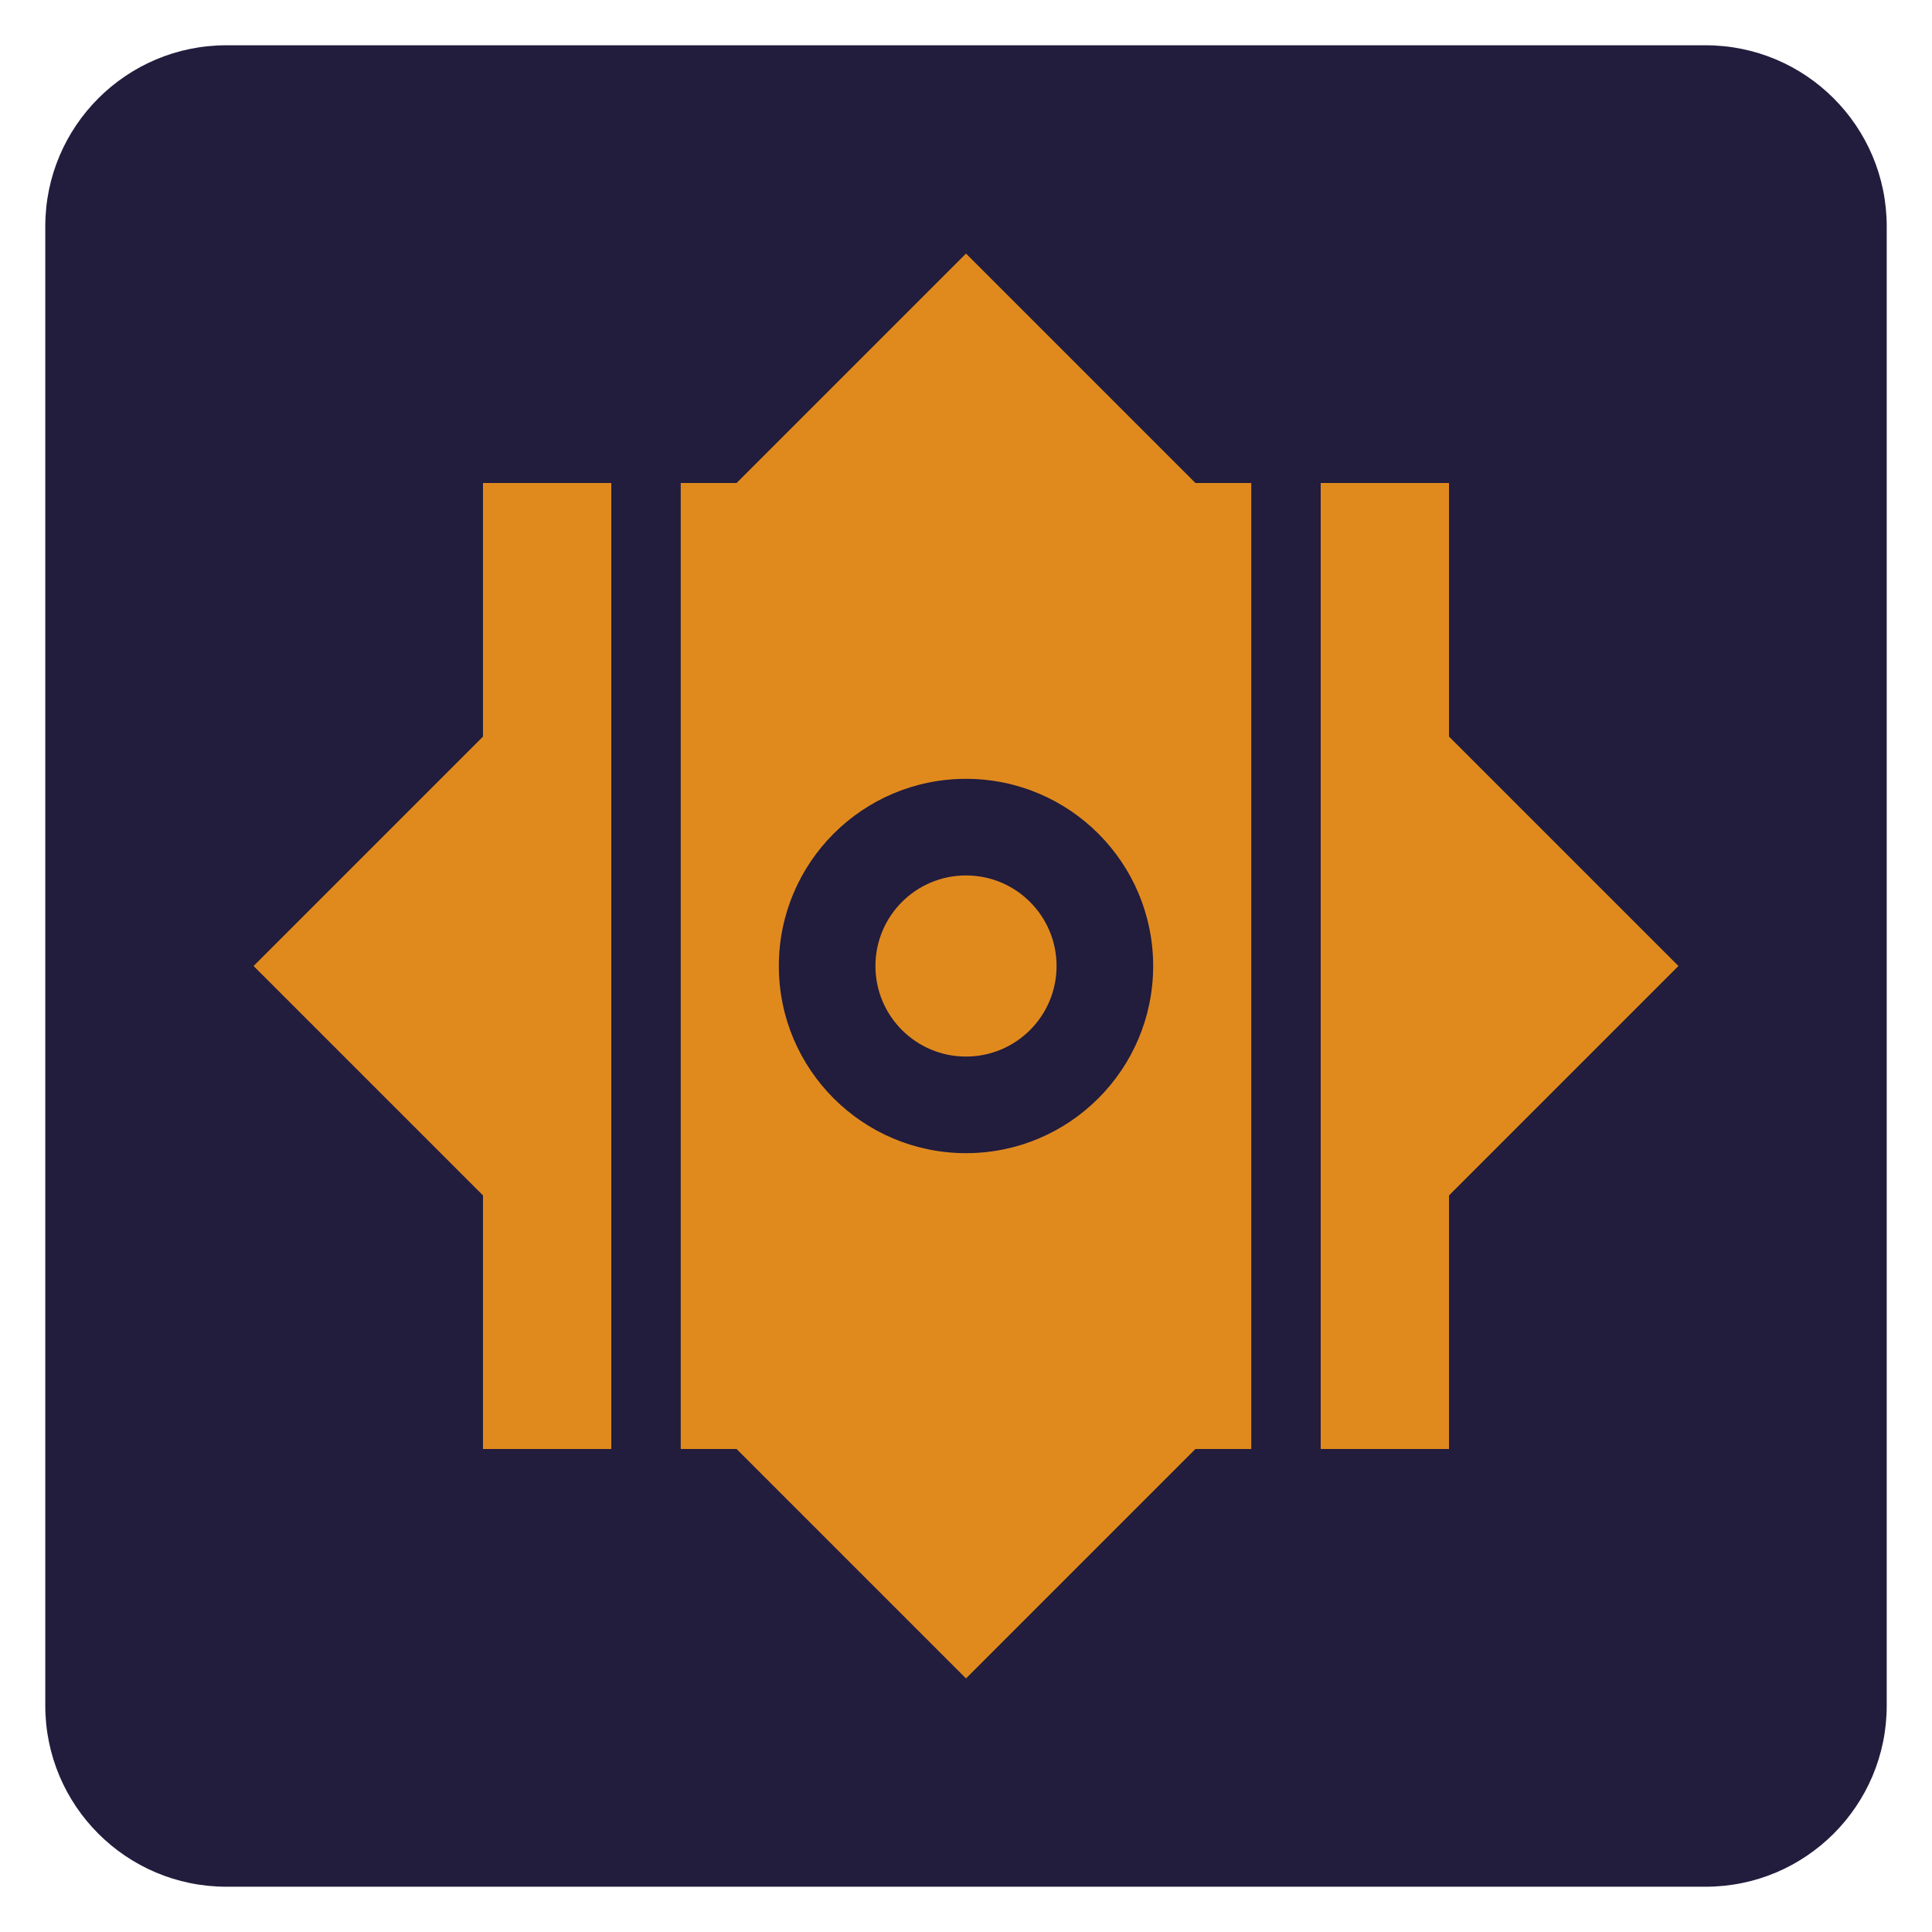
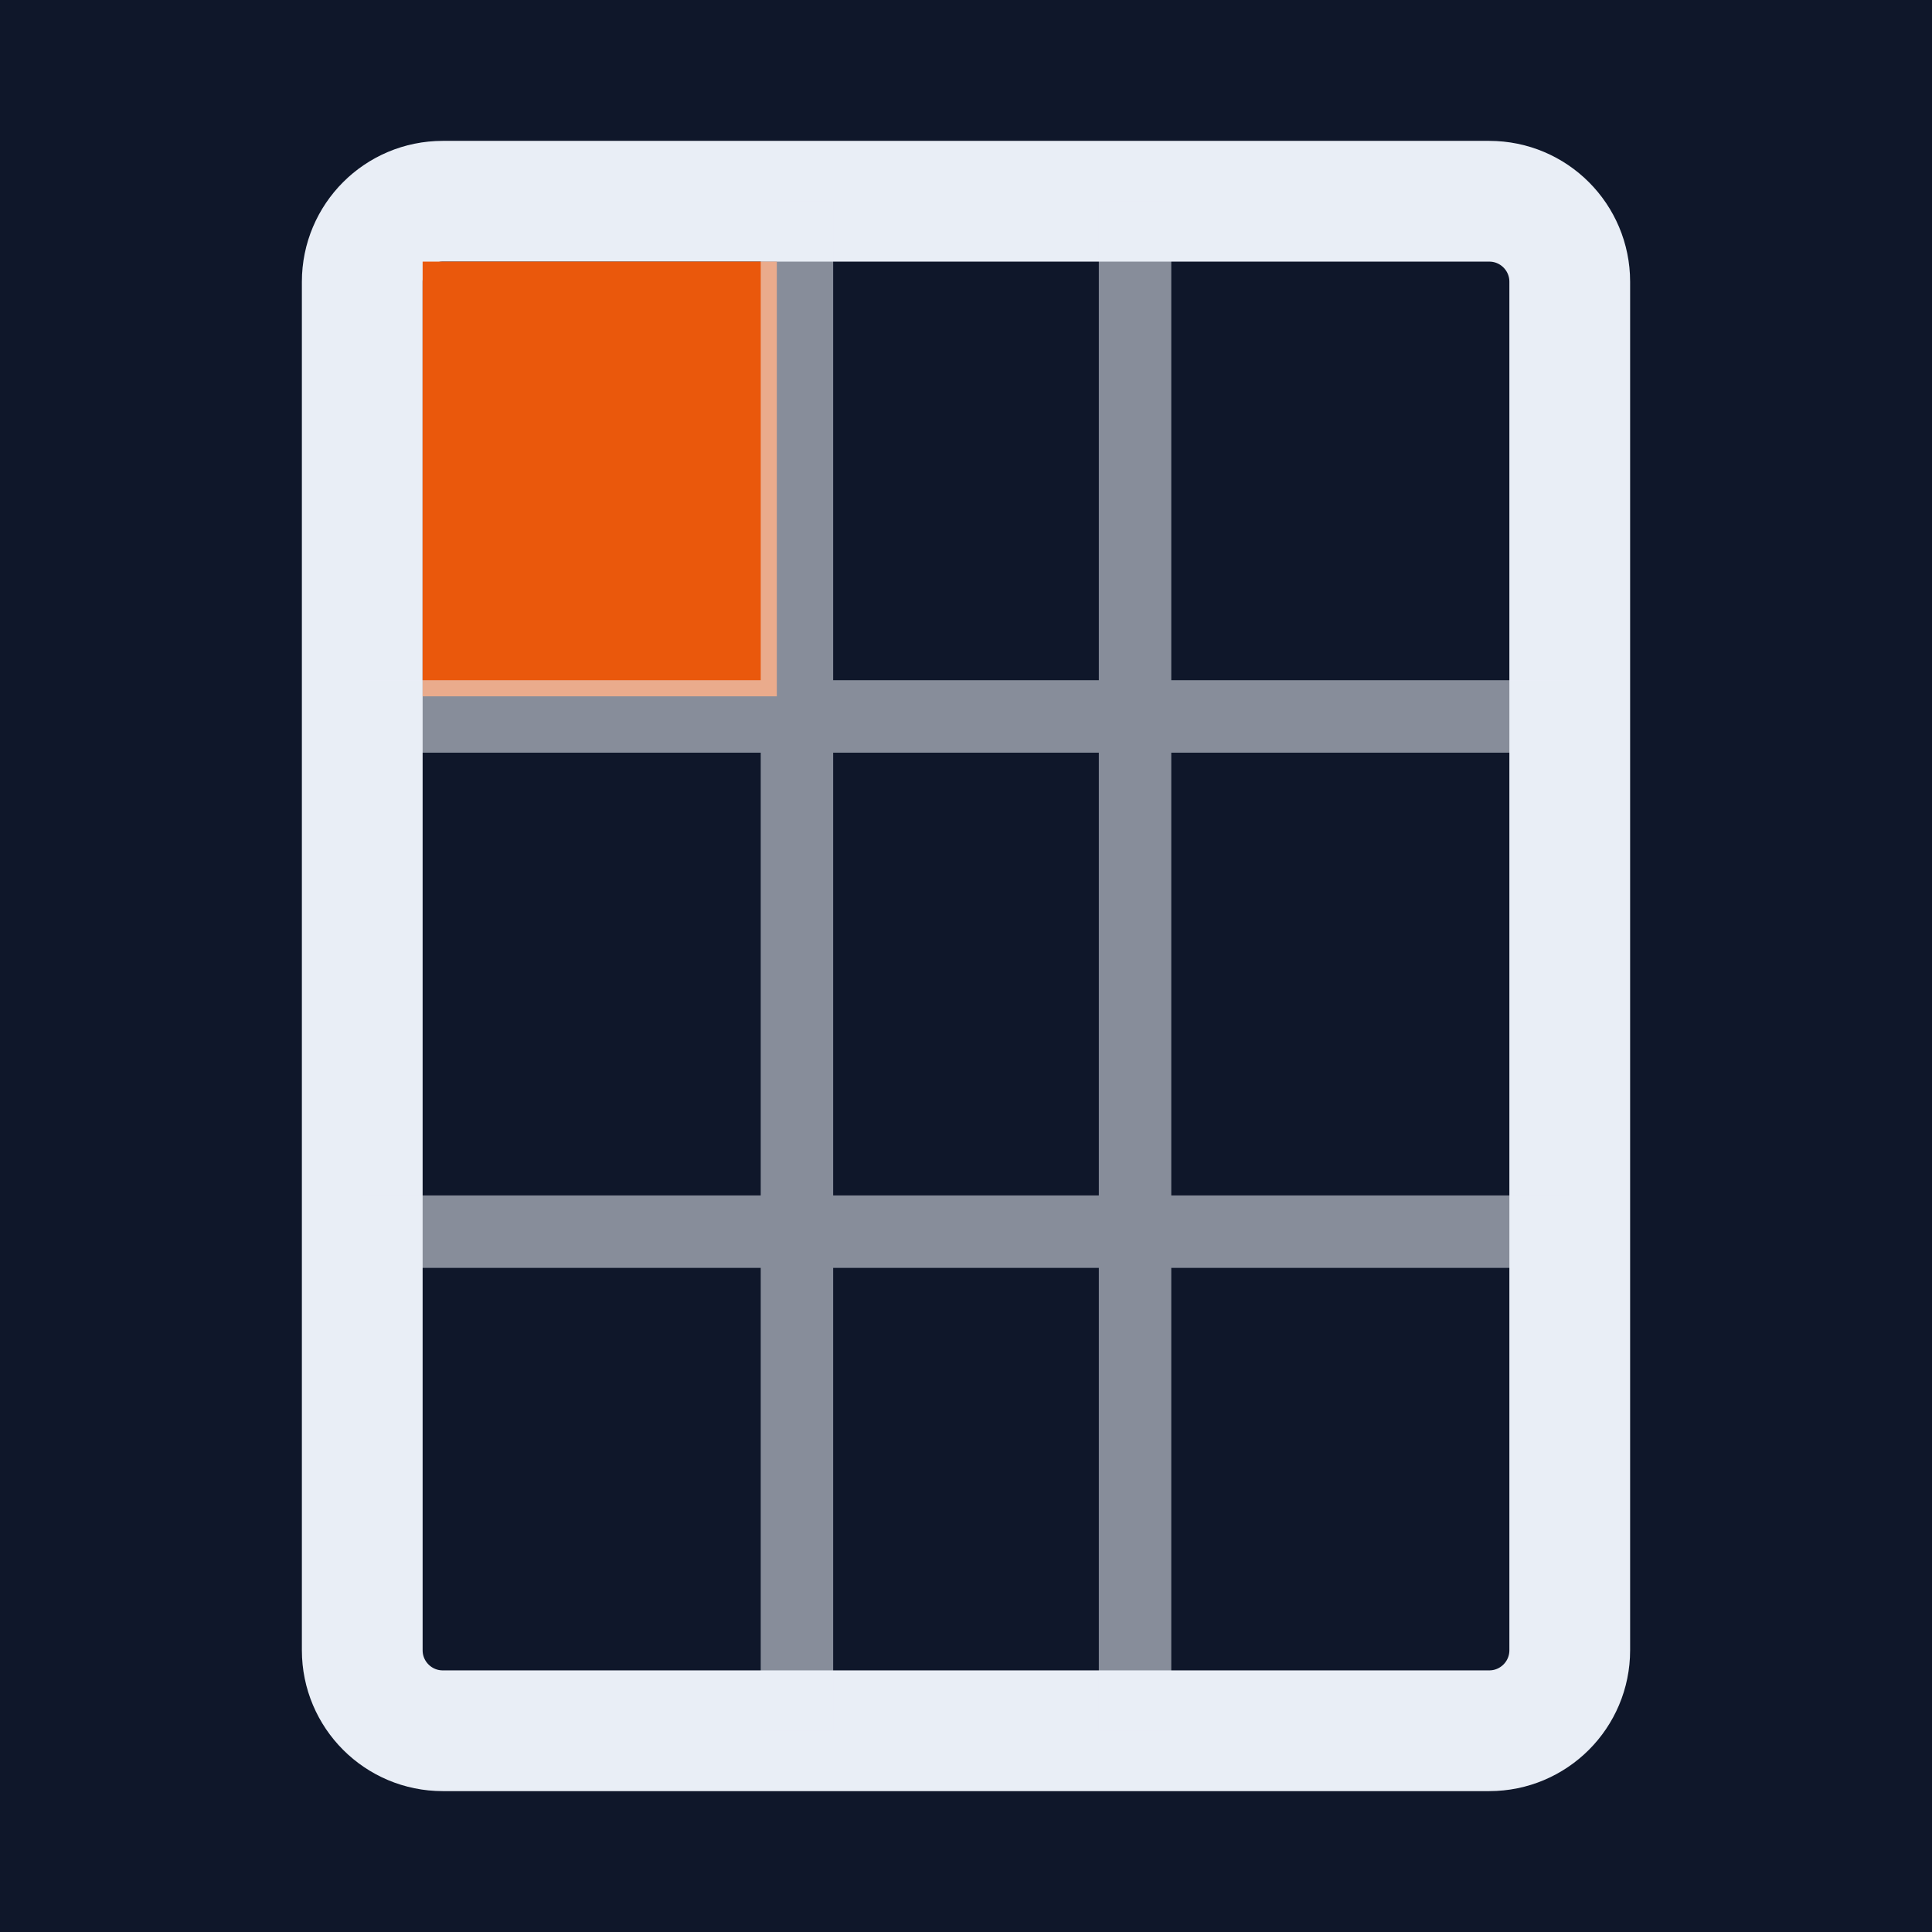
- <svg xmlns="http://www.w3.org/2000/svg" viewBox="0 0 32 32">
-   <rect x="0.75" y="0.75" width="30.5" height="30.5" rx="3" fill="#221c3d" />
-   <rect x="8" y="8" width="16" height="16" fill="#e08a1e" />
-   <path d="M16 4.2 27.8 16 16 27.8 4.2 16Z" fill="#e08a1e" />
-   <path d="M10.7 1v30M21.3 1v30" stroke="#221c3d" stroke-width="1.15" />
-   <circle cx="16" cy="16" r="3.1" fill="#221c3d" />
-   <circle cx="16" cy="16" r="1.5" fill="#e08a1e" />
+ <svg xmlns="http://www.w3.org/2000/svg" viewBox="0 0 24 24">
+   <rect width="24" height="24" fill="#0f172a" />
+   <rect x="4.5" y="2.5" width="15" height="19" rx="1" fill="none" stroke="#e9eef6" stroke-width="1.5" />
+   <rect x="5.25" y="3.25" width="4.4" height="5.4" fill="#ea580c" />
+   <path d="M9.9 2.5v19M14.1 2.5v19M4.5 8.9h15M4.5 15.3h15" stroke="#e9eef6" stroke-width="0.9" opacity="0.55" />
</svg>
